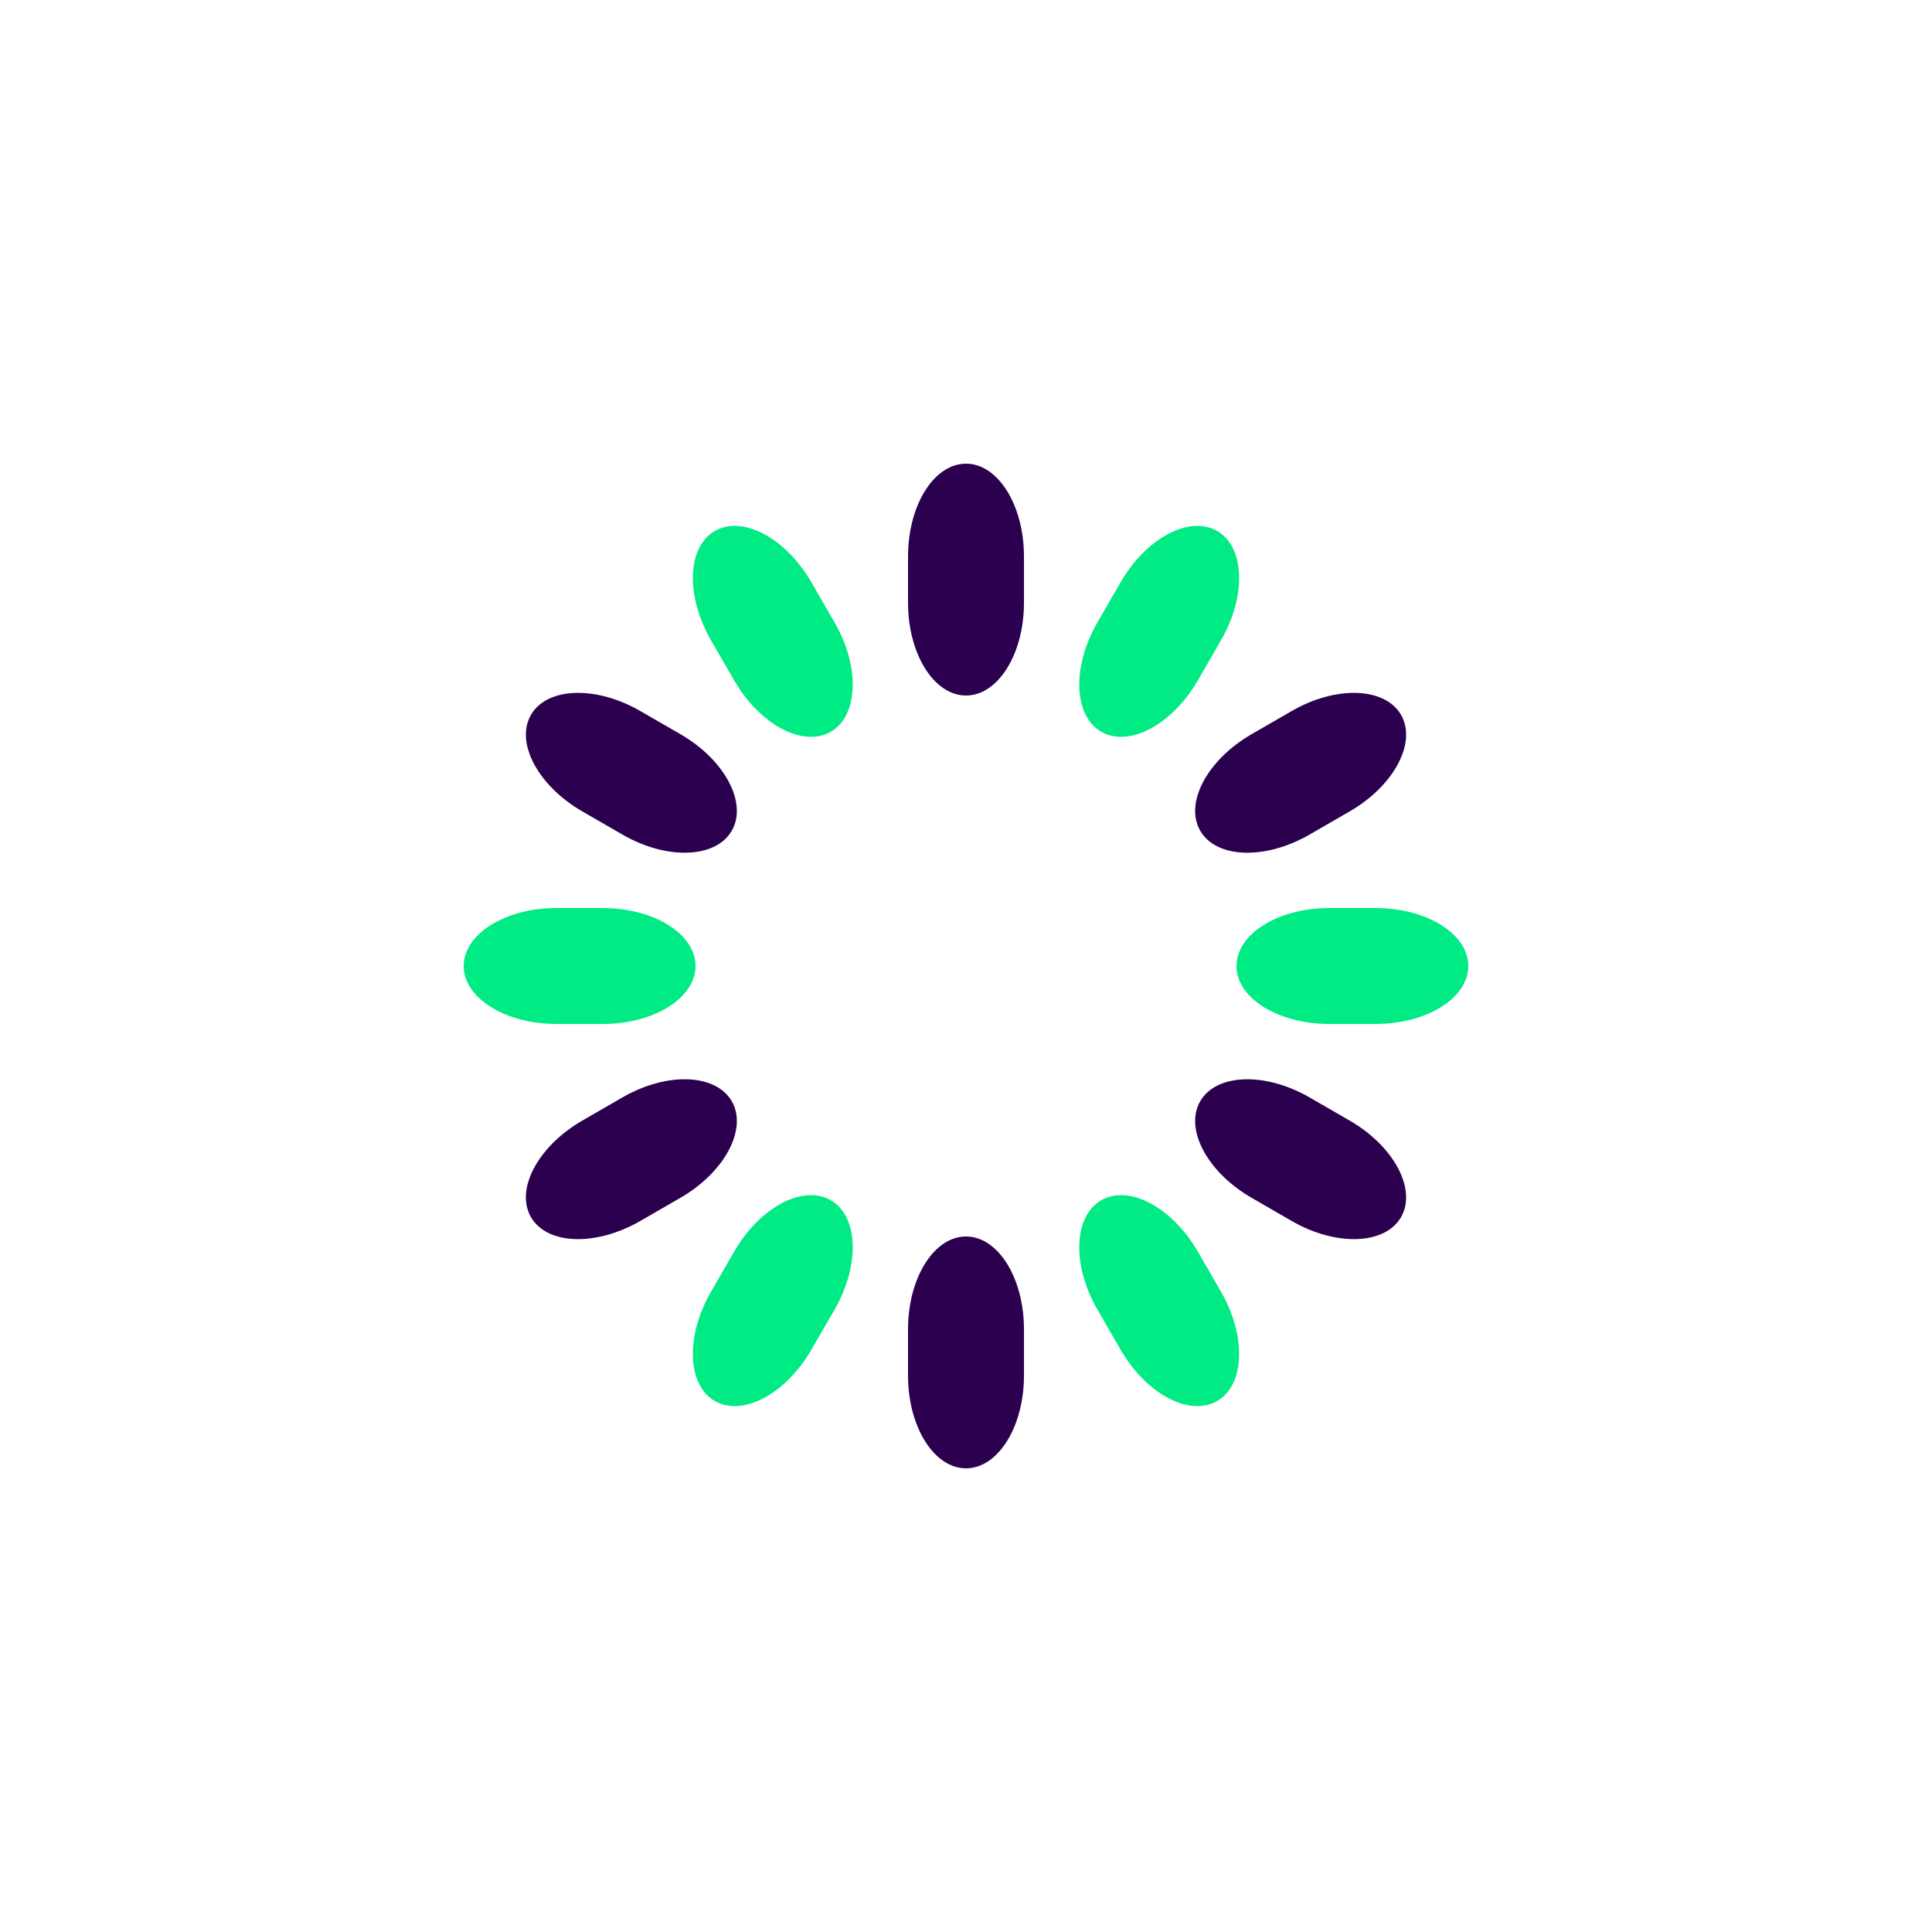
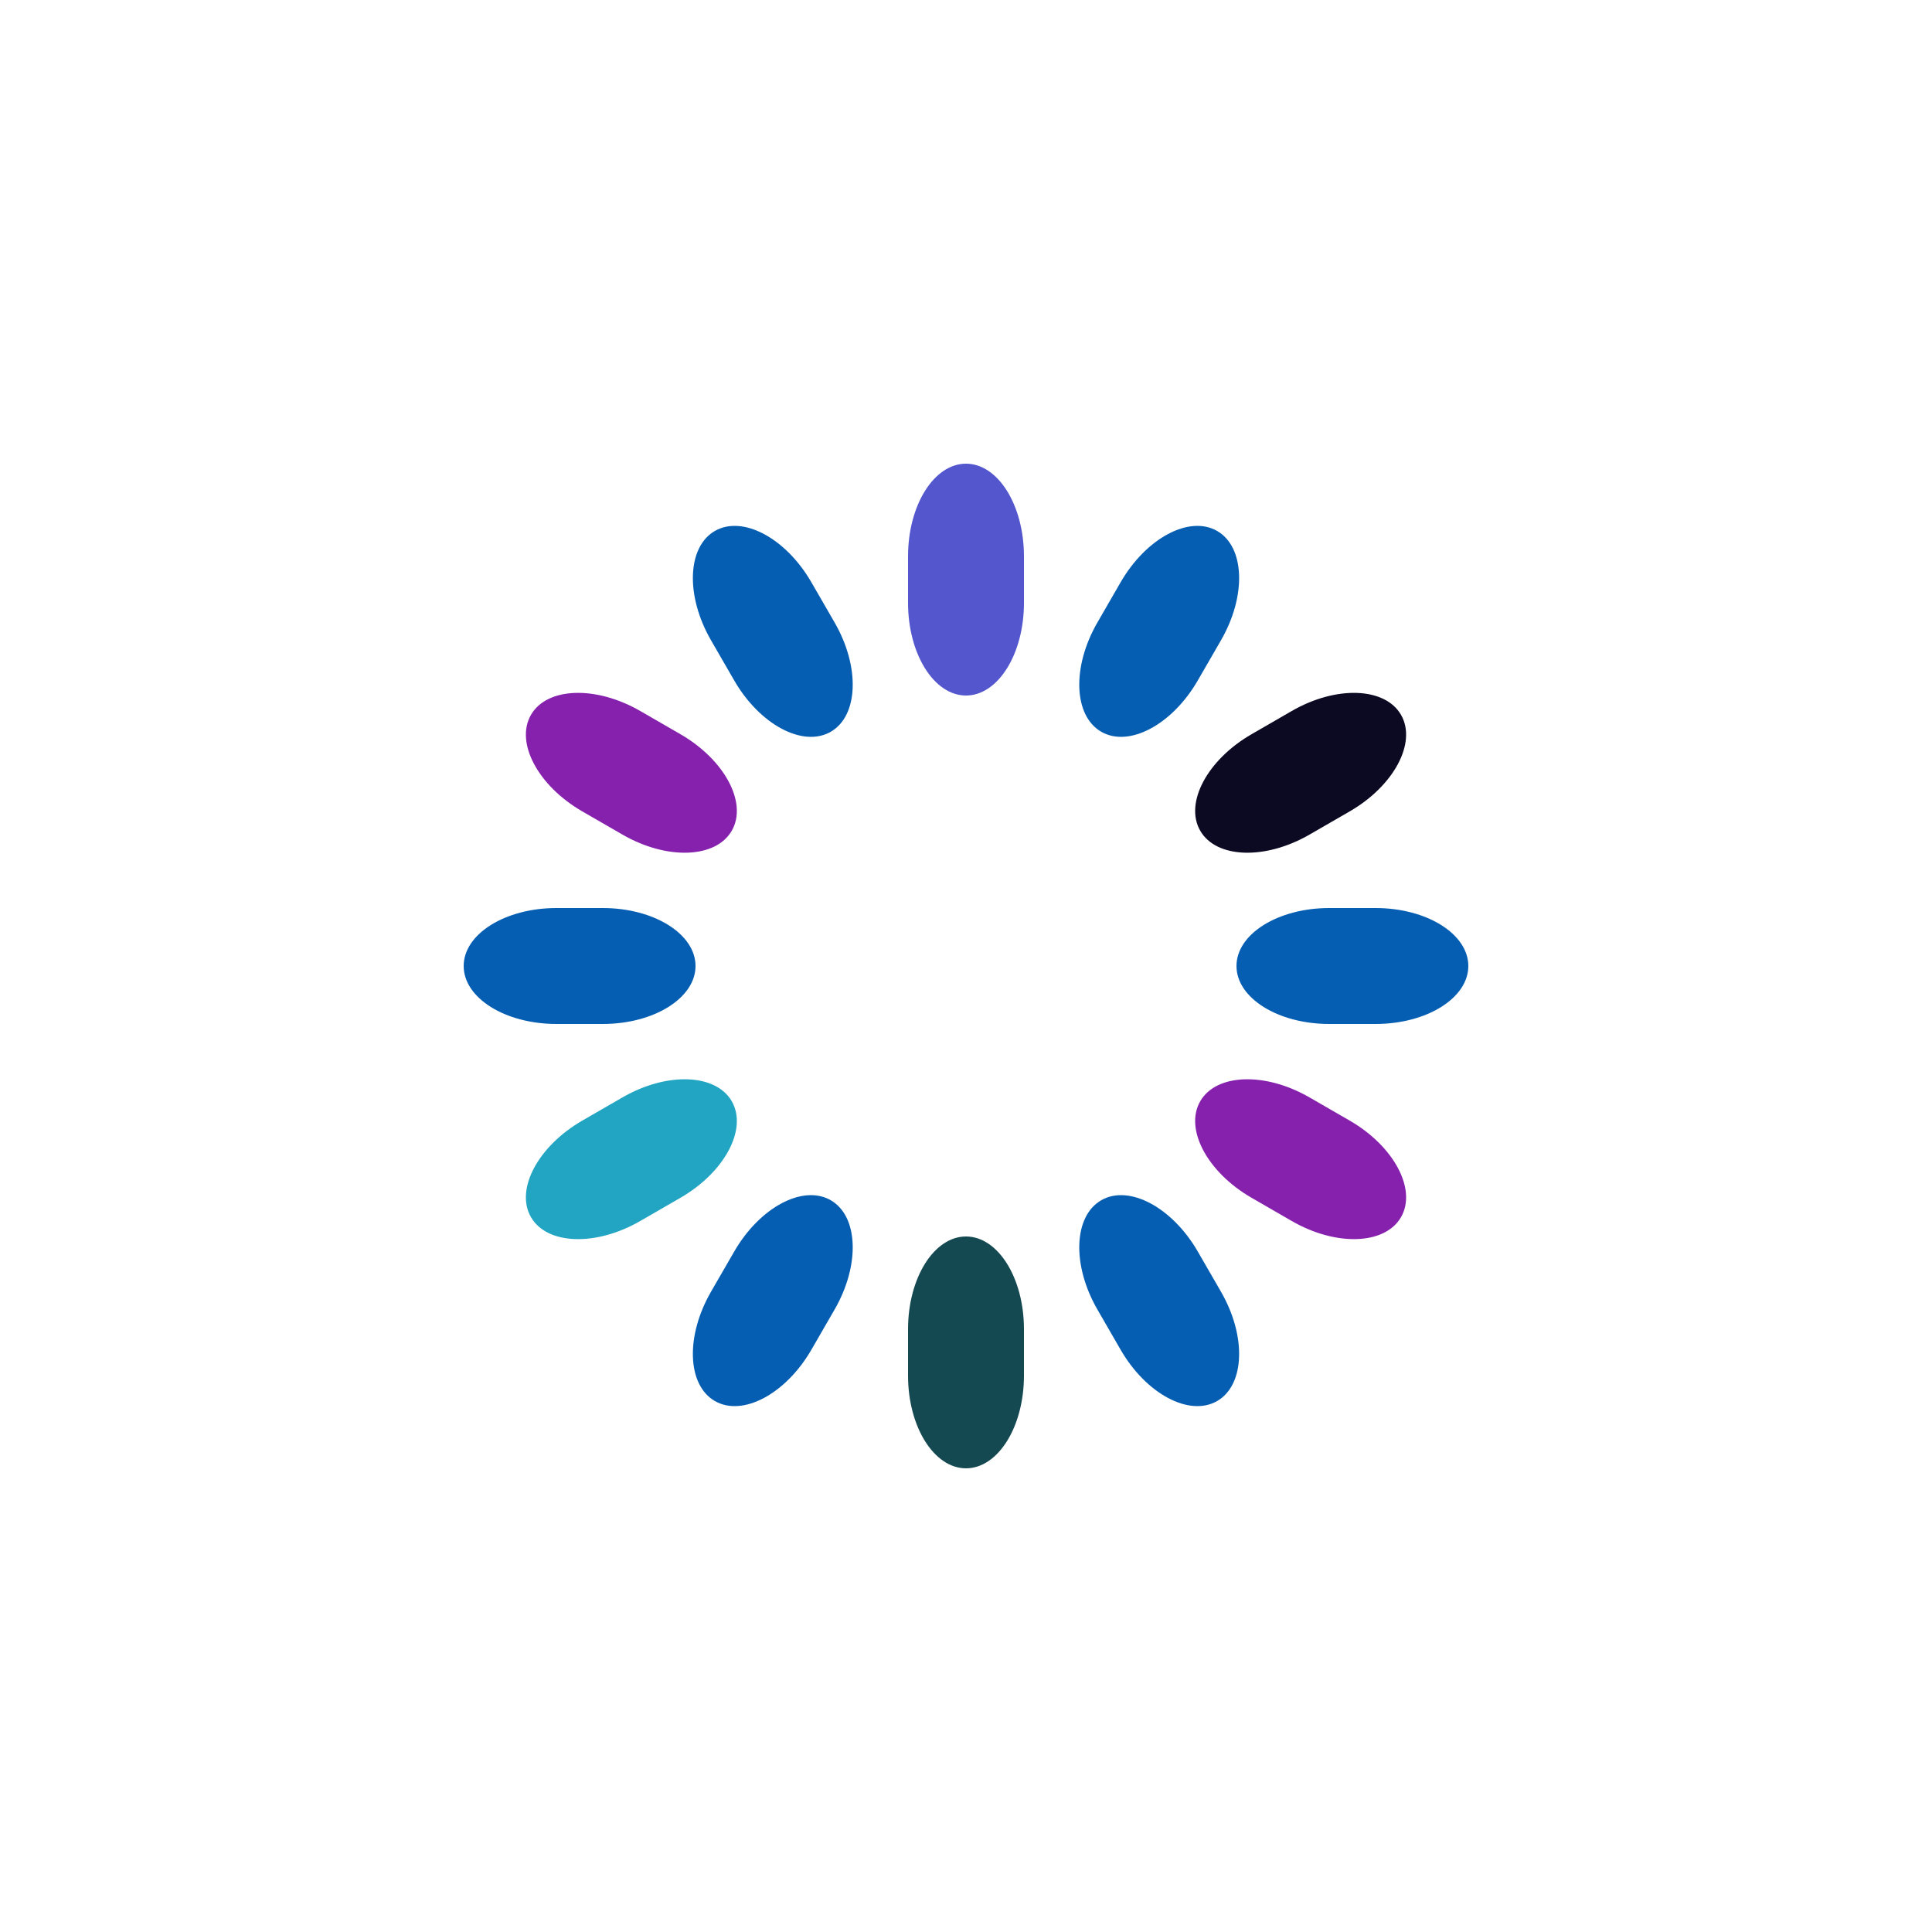
<svg xmlns="http://www.w3.org/2000/svg" class="lds-spinner" width="200px" height="200px" viewBox="0 0 100 100" preserveAspectRatio="xMidYMid" style="background: rgba(0, 0, 0, 0) none repeat scroll 0% 0%;">
  <g transform="rotate(0 50 50)">
-     <rect x="47" y="24" rx="9.4" ry="4.8" width="6" height="12" fill="#2a004f">
+     <rect x="47" y="24" rx="9.4" ry="4.8" width="6" height="12" fill="#5356cd">
      <animate attributeName="opacity" values="1;0" keyTimes="0;1" dur="1s" begin="-0.917s" repeatCount="indefinite" />
    </rect>
  </g>
  <g transform="rotate(30 50 50)">
-     <rect x="47" y="24" rx="9.4" ry="4.8" width="6" height="12" fill="#00eb84">
+     <rect x="47" y="24" rx="9.4" ry="4.8" width="6" height="12" fill="#055eb2">
      <animate attributeName="opacity" values="1;0" keyTimes="0;1" dur="1s" begin="-0.833s" repeatCount="indefinite" />
    </rect>
  </g>
  <g transform="rotate(60 50 50)">
-     <rect x="47" y="24" rx="9.4" ry="4.8" width="6" height="12" fill="#2a004f">
+     <rect x="47" y="24" rx="9.4" ry="4.8" width="6" height="12" fill="#0c0a23">
      <animate attributeName="opacity" values="1;0" keyTimes="0;1" dur="1s" begin="-0.75s" repeatCount="indefinite" />
    </rect>
  </g>
  <g transform="rotate(90 50 50)">
-     <rect x="47" y="24" rx="9.4" ry="4.8" width="6" height="12" fill="#00eb84">
+     <rect x="47" y="24" rx="9.4" ry="4.8" width="6" height="12" fill="#055eb2">
      <animate attributeName="opacity" values="1;0" keyTimes="0;1" dur="1s" begin="-0.667s" repeatCount="indefinite" />
    </rect>
  </g>
  <g transform="rotate(120 50 50)">
-     <rect x="47" y="24" rx="9.4" ry="4.8" width="6" height="12" fill="#2a004f">
+     <rect x="47" y="24" rx="9.4" ry="4.8" width="6" height="12" fill="#8621ad">
      <animate attributeName="opacity" values="1;0" keyTimes="0;1" dur="1s" begin="-0.583s" repeatCount="indefinite" />
    </rect>
  </g>
  <g transform="rotate(150 50 50)">
-     <rect x="47" y="24" rx="9.4" ry="4.8" width="6" height="12" fill="#00eb84">
+     <rect x="47" y="24" rx="9.4" ry="4.8" width="6" height="12" fill="#055eb2">
      <animate attributeName="opacity" values="1;0" keyTimes="0;1" dur="1s" begin="-0.5s" repeatCount="indefinite" />
    </rect>
  </g>
  <g transform="rotate(180 50 50)">
-     <rect x="47" y="24" rx="9.4" ry="4.8" width="6" height="12" fill="#2a004f">
+     <rect x="47" y="24" rx="9.4" ry="4.8" width="6" height="12" fill="#144952">
      <animate attributeName="opacity" values="1;0" keyTimes="0;1" dur="1s" begin="-0.417s" repeatCount="indefinite" />
    </rect>
  </g>
  <g transform="rotate(210 50 50)">
-     <rect x="47" y="24" rx="9.4" ry="4.8" width="6" height="12" fill="#00eb84">
+     <rect x="47" y="24" rx="9.4" ry="4.8" width="6" height="12" fill="#055eb2">
      <animate attributeName="opacity" values="1;0" keyTimes="0;1" dur="1s" begin="-0.333s" repeatCount="indefinite" />
    </rect>
  </g>
  <g transform="rotate(240 50 50)">
-     <rect x="47" y="24" rx="9.4" ry="4.8" width="6" height="12" fill="#2a004f">
+     <rect x="47" y="24" rx="9.4" ry="4.8" width="6" height="12" fill="#22a5c2">
      <animate attributeName="opacity" values="1;0" keyTimes="0;1" dur="1s" begin="-0.25s" repeatCount="indefinite" />
    </rect>
  </g>
  <g transform="rotate(270 50 50)">
-     <rect x="47" y="24" rx="9.4" ry="4.8" width="6" height="12" fill="#00eb84">
+     <rect x="47" y="24" rx="9.4" ry="4.8" width="6" height="12" fill="#055eb2">
      <animate attributeName="opacity" values="1;0" keyTimes="0;1" dur="1s" begin="-0.167s" repeatCount="indefinite" />
    </rect>
  </g>
  <g transform="rotate(300 50 50)">
-     <rect x="47" y="24" rx="9.4" ry="4.8" width="6" height="12" fill="#2a004f">
+     <rect x="47" y="24" rx="9.4" ry="4.8" width="6" height="12" fill="#8621ad">
      <animate attributeName="opacity" values="1;0" keyTimes="0;1" dur="1s" begin="-0.083s" repeatCount="indefinite" />
    </rect>
  </g>
  <g transform="rotate(330 50 50)">
-     <rect x="47" y="24" rx="9.4" ry="4.8" width="6" height="12" fill="#00eb84">
+     <rect x="47" y="24" rx="9.4" ry="4.8" width="6" height="12" fill="#055eb2">
      <animate attributeName="opacity" values="1;0" keyTimes="0;1" dur="1s" begin="0s" repeatCount="indefinite" />
    </rect>
  </g>
</svg>
